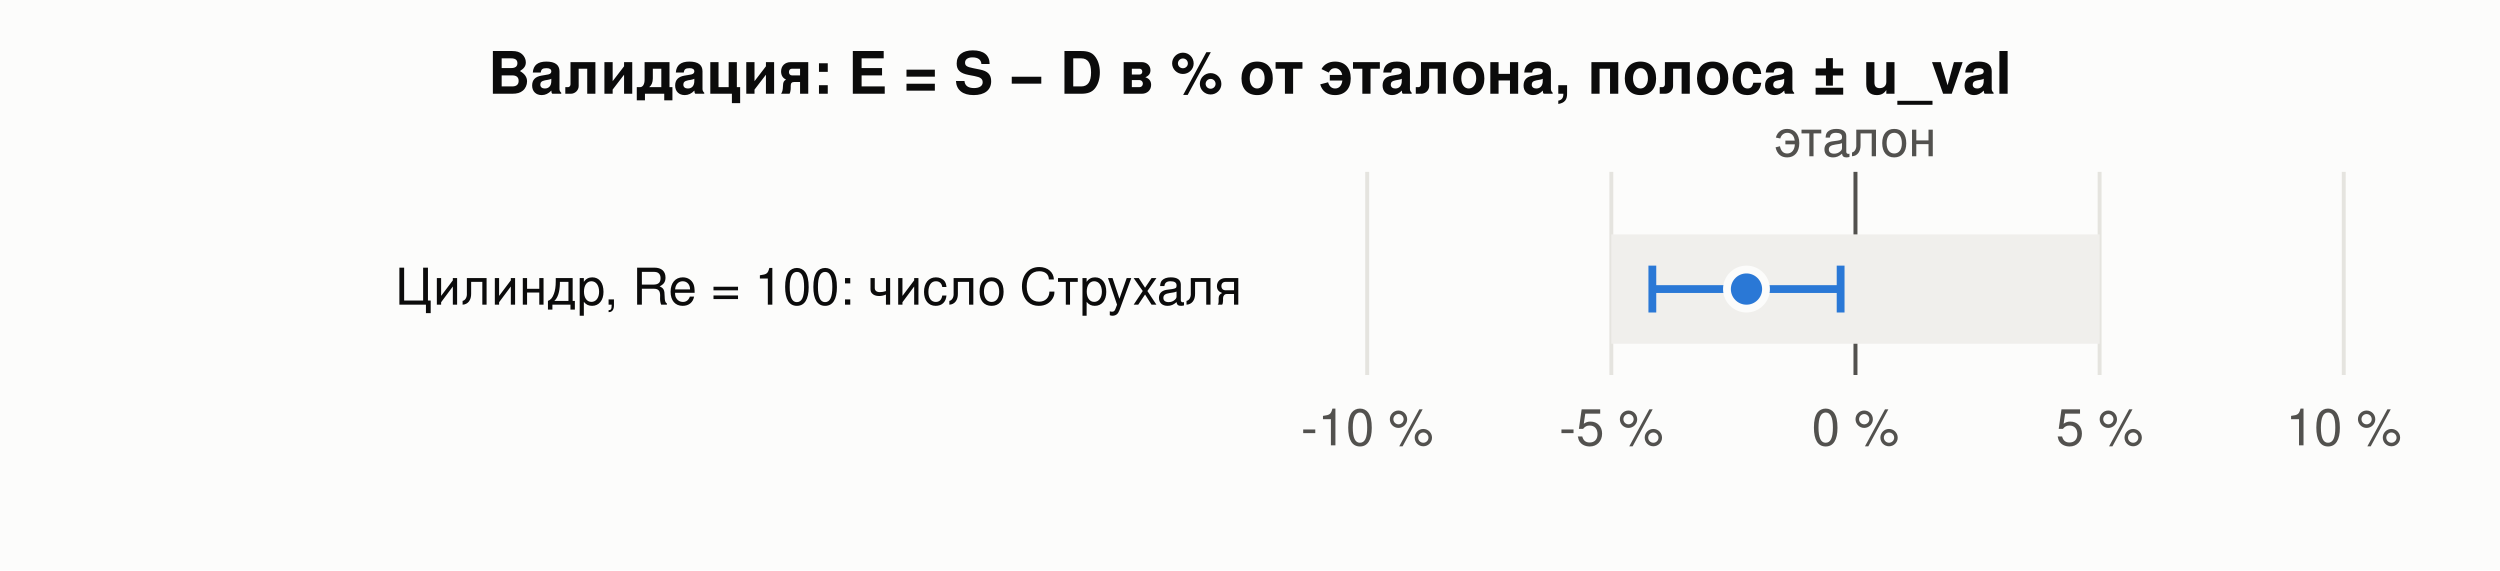
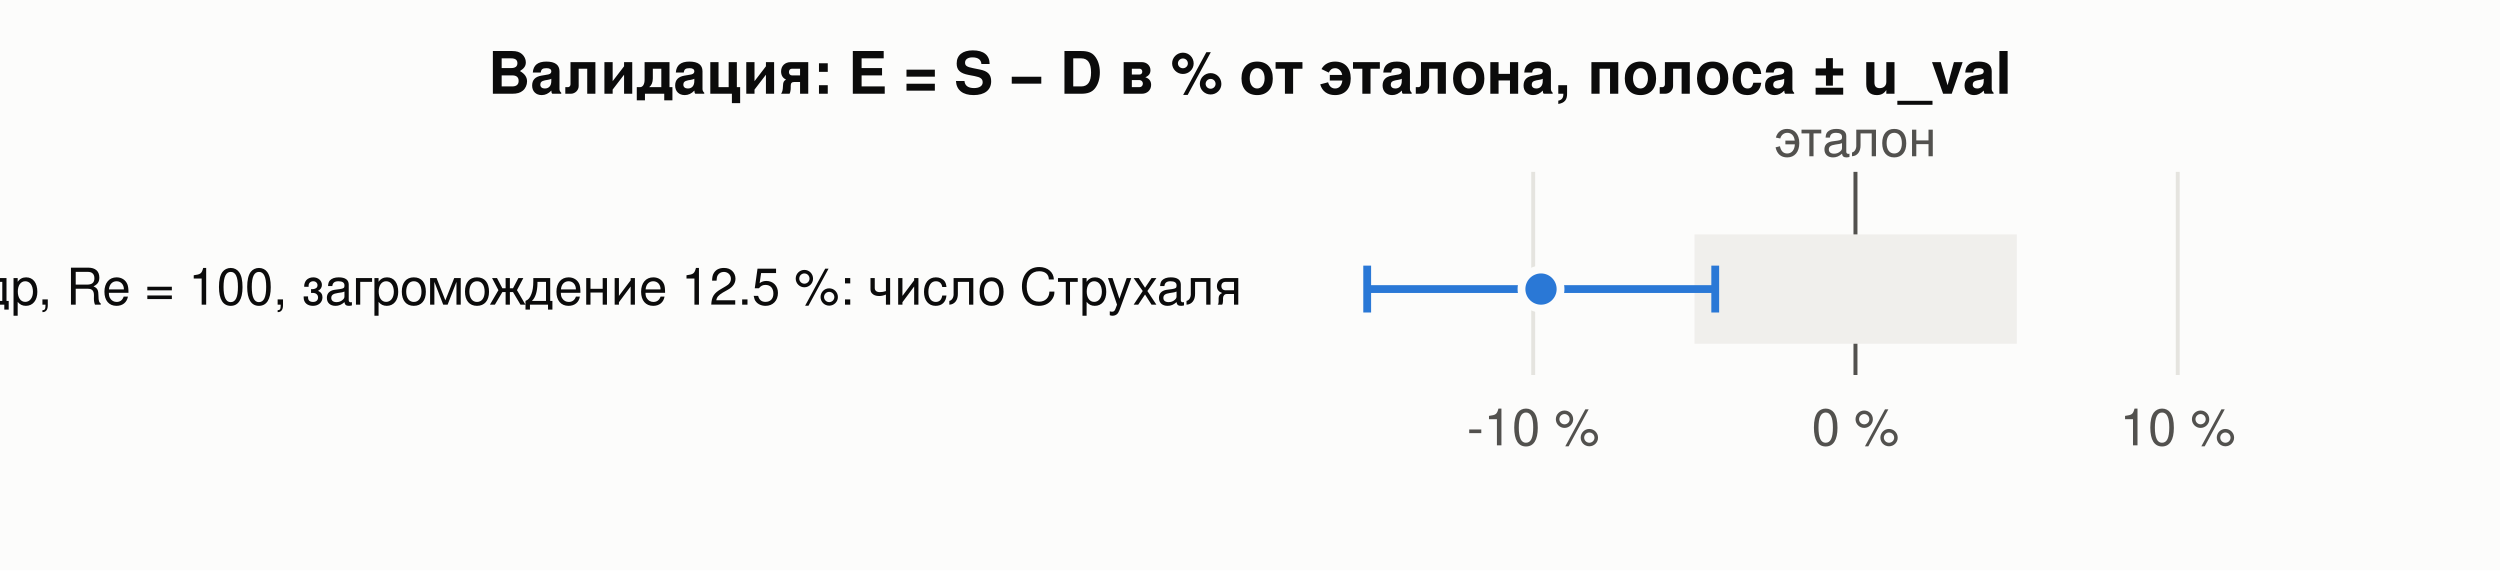
<svg xmlns="http://www.w3.org/2000/svg" viewBox="0 0 640 146" width="640" height="146" font-family="Segoe UI, Helvetica, Arial, sans-serif" font-size="13">
  <rect width="640" height="146" fill="#fcfcfb" />
  <text x="320" y="24" text-anchor="middle" font-size="15" font-weight="600" fill="#0b0b0b">Валидация: E = S − D в % от эталона, полоса ± u_val</text>
-   <line x1="350.0" y1="44.0" x2="350.0" y2="96.0" stroke="#e5e4df" />
-   <text x="350.0" y="114.0" text-anchor="middle" fill="#52514e">-10 %</text>
-   <line x1="412.5" y1="44.0" x2="412.5" y2="96.0" stroke="#e5e4df" />
-   <text x="412.5" y="114.0" text-anchor="middle" fill="#52514e">-5 %</text>
+   <line x1="392.5" y1="44.0" x2="392.5" y2="96.0" stroke="#e5e4df" />
+   <text x="392.5" y="114.0" text-anchor="middle" fill="#52514e">-10 %</text>
  <line x1="475.0" y1="44.0" x2="475.0" y2="96.0" stroke="#e5e4df" />
  <text x="475.0" y="114.0" text-anchor="middle" fill="#52514e">0 %</text>
-   <line x1="537.5" y1="44.0" x2="537.5" y2="96.0" stroke="#e5e4df" />
-   <text x="537.5" y="114.0" text-anchor="middle" fill="#52514e">5 %</text>
-   <line x1="600.0" y1="44.0" x2="600.0" y2="96.0" stroke="#e5e4df" />
-   <text x="600.0" y="114.0" text-anchor="middle" fill="#52514e">10 %</text>
+   <line x1="557.5" y1="44.0" x2="557.5" y2="96.0" stroke="#e5e4df" />
+   <text x="557.5" y="114.0" text-anchor="middle" fill="#52514e">10 %</text>
  <line x1="475.0" y1="44.0" x2="475.0" y2="96.0" stroke="#52514e" />
  <text x="475.0" y="40.0" text-anchor="middle" fill="#52514e">эталон</text>
-   <rect x="412.5" y="60.0" width="125.0" height="28" fill="#f0efec" />
-   <text x="318" y="78.0" text-anchor="end" fill="#0b0b0b">Цилиндр, Re = 100: число Струхаля</text>
-   <line x1="423.0" y1="74.0" x2="471.2" y2="74.0" stroke="#2a78d6" stroke-width="2" />
-   <line x1="423.0" y1="68.0" x2="423.0" y2="80.0" stroke="#2a78d6" stroke-width="2" />
-   <line x1="471.2" y1="68.0" x2="471.2" y2="80.0" stroke="#2a78d6" stroke-width="2" />
-   <circle cx="447.1" cy="74.0" r="5" fill="#2a78d6" stroke="#fcfcfb" stroke-width="2" />
+   <rect x="433.8" y="60.0" width="82.5" height="28" fill="#f0efec" />
+   <text x="318" y="78.0" text-anchor="end" fill="#0b0b0b">Цилиндр, Re = 100, загромождение 12.5 %: число Струхаля</text>
+   <line x1="350.0" y1="74.0" x2="439.1" y2="74.0" stroke="#2a78d6" stroke-width="2" />
+   <line x1="350.0" y1="68.0" x2="350.0" y2="80.0" stroke="#2a78d6" stroke-width="2" />
+   <line x1="439.1" y1="68.0" x2="439.1" y2="80.0" stroke="#2a78d6" stroke-width="2" />
+   <circle cx="394.5" cy="74.0" r="5" fill="#2a78d6" stroke="#fcfcfb" stroke-width="2" />
</svg>
